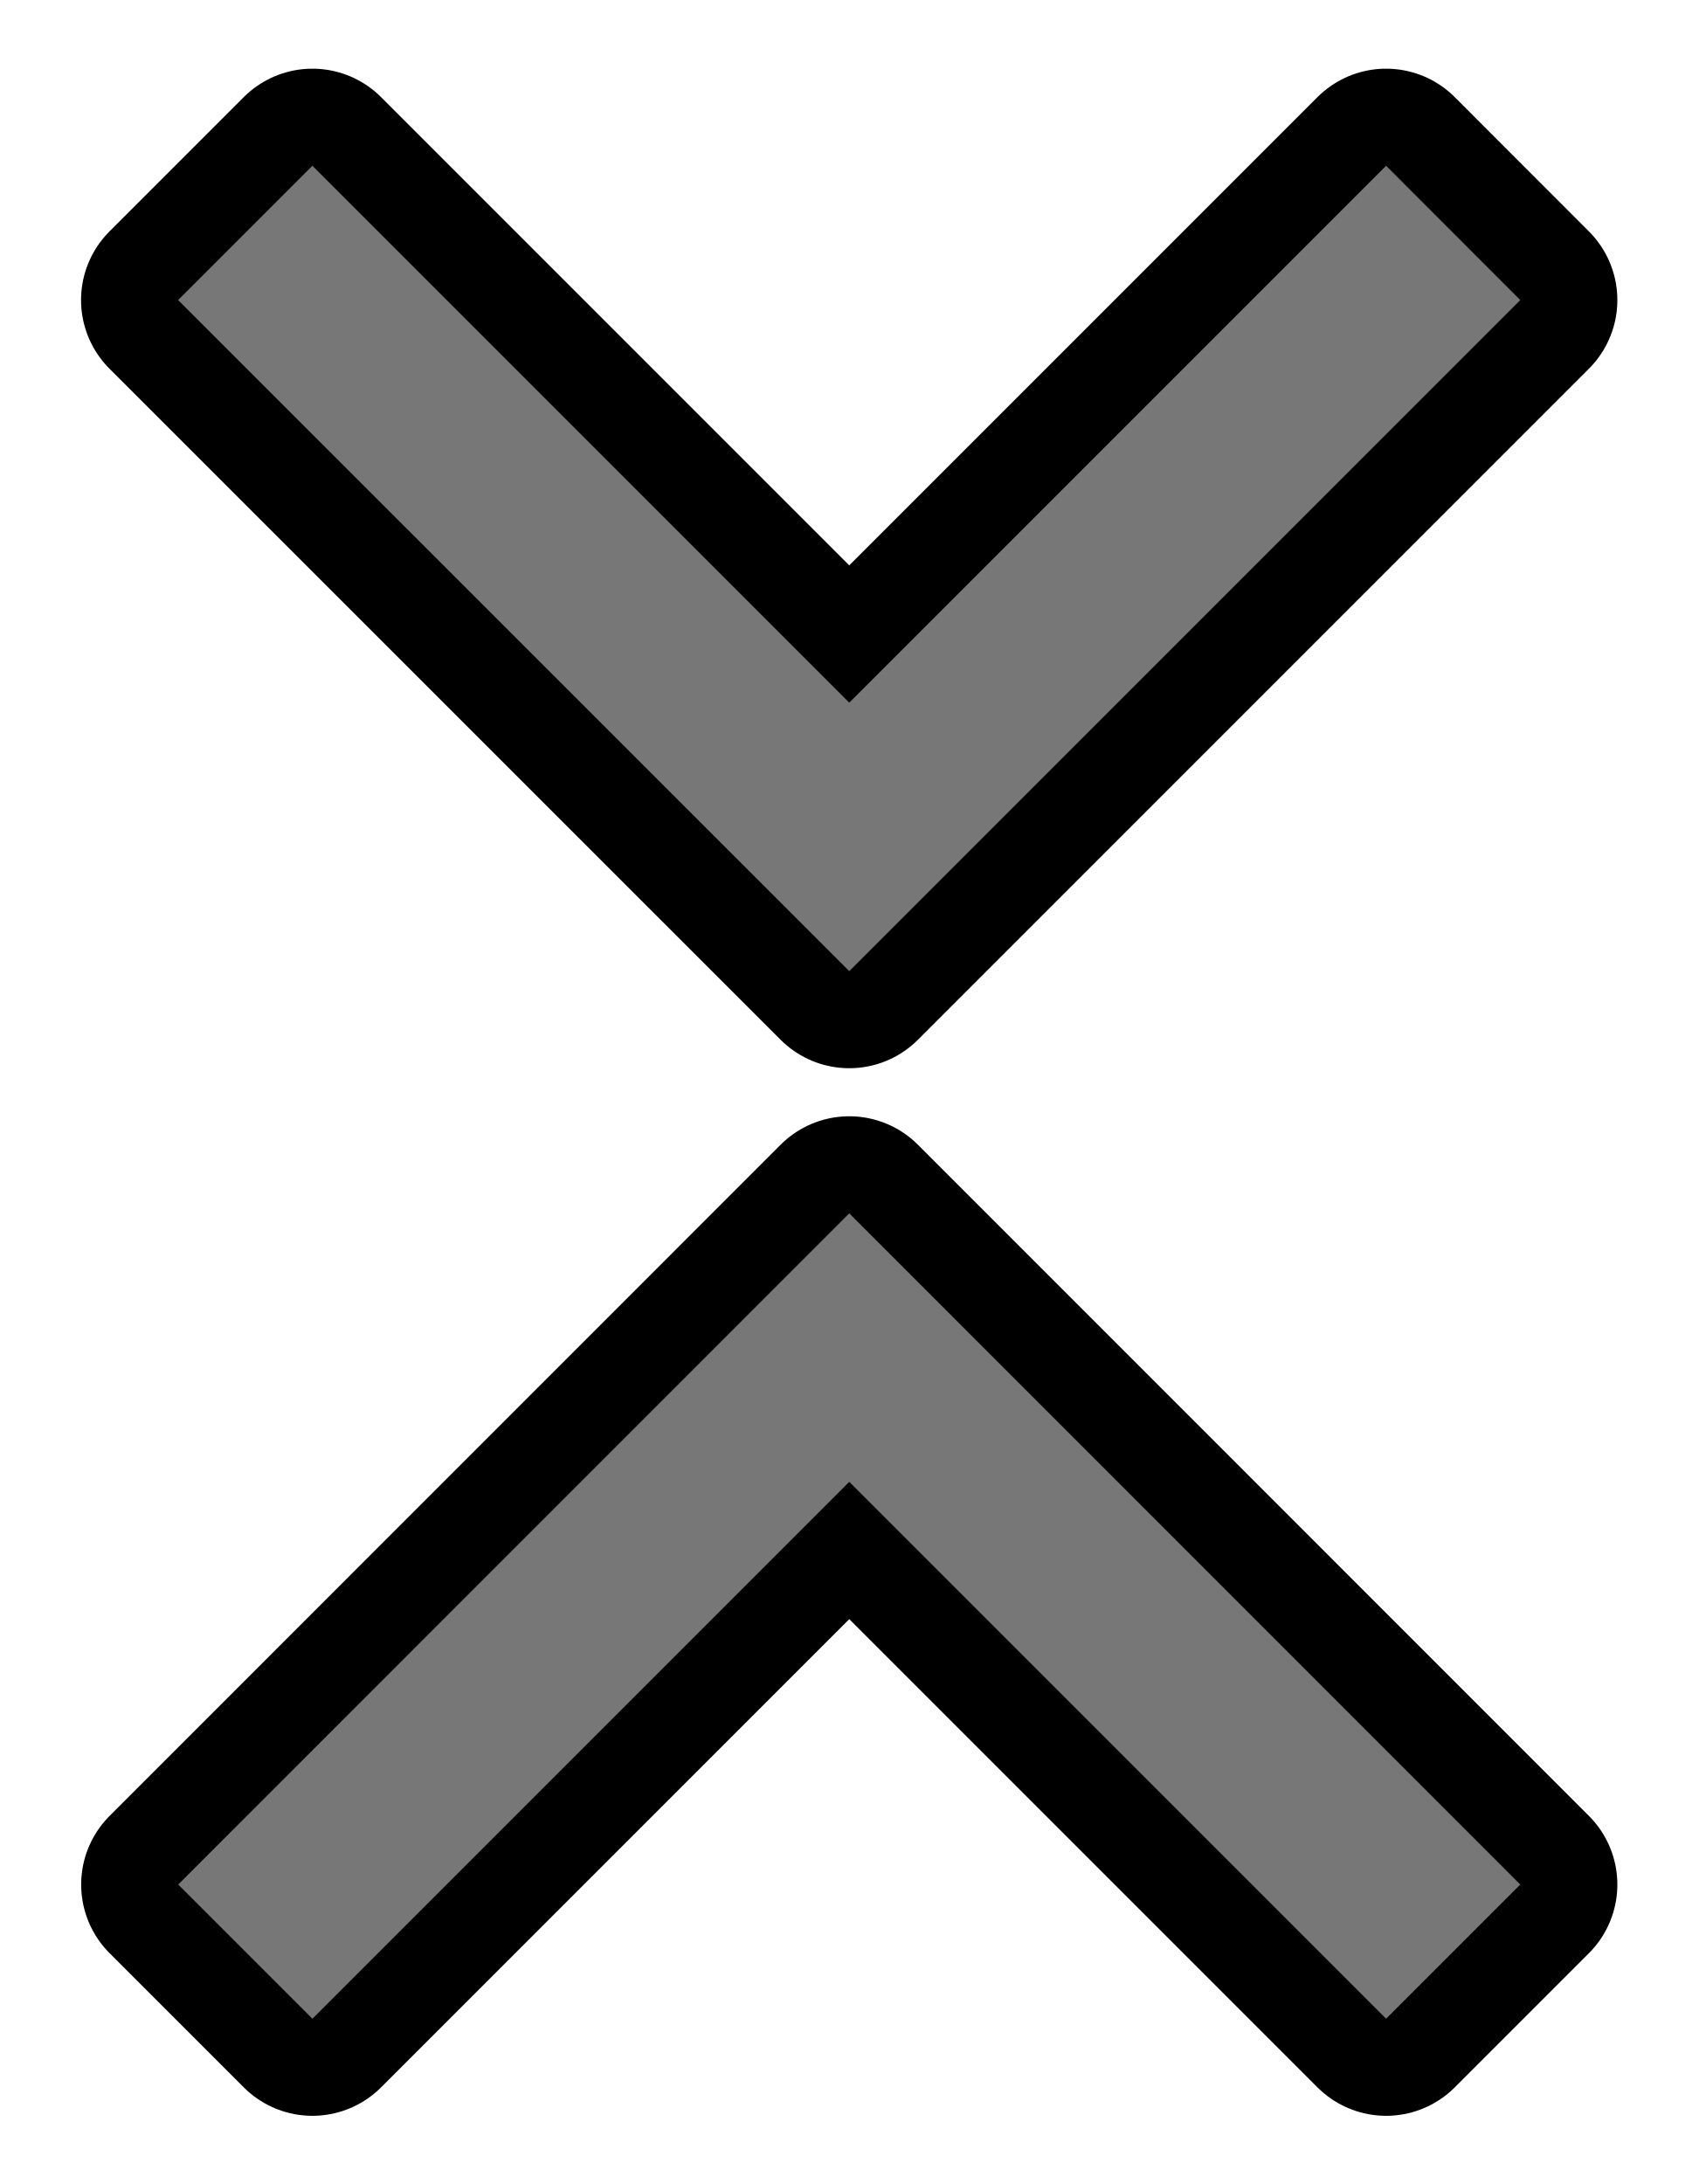
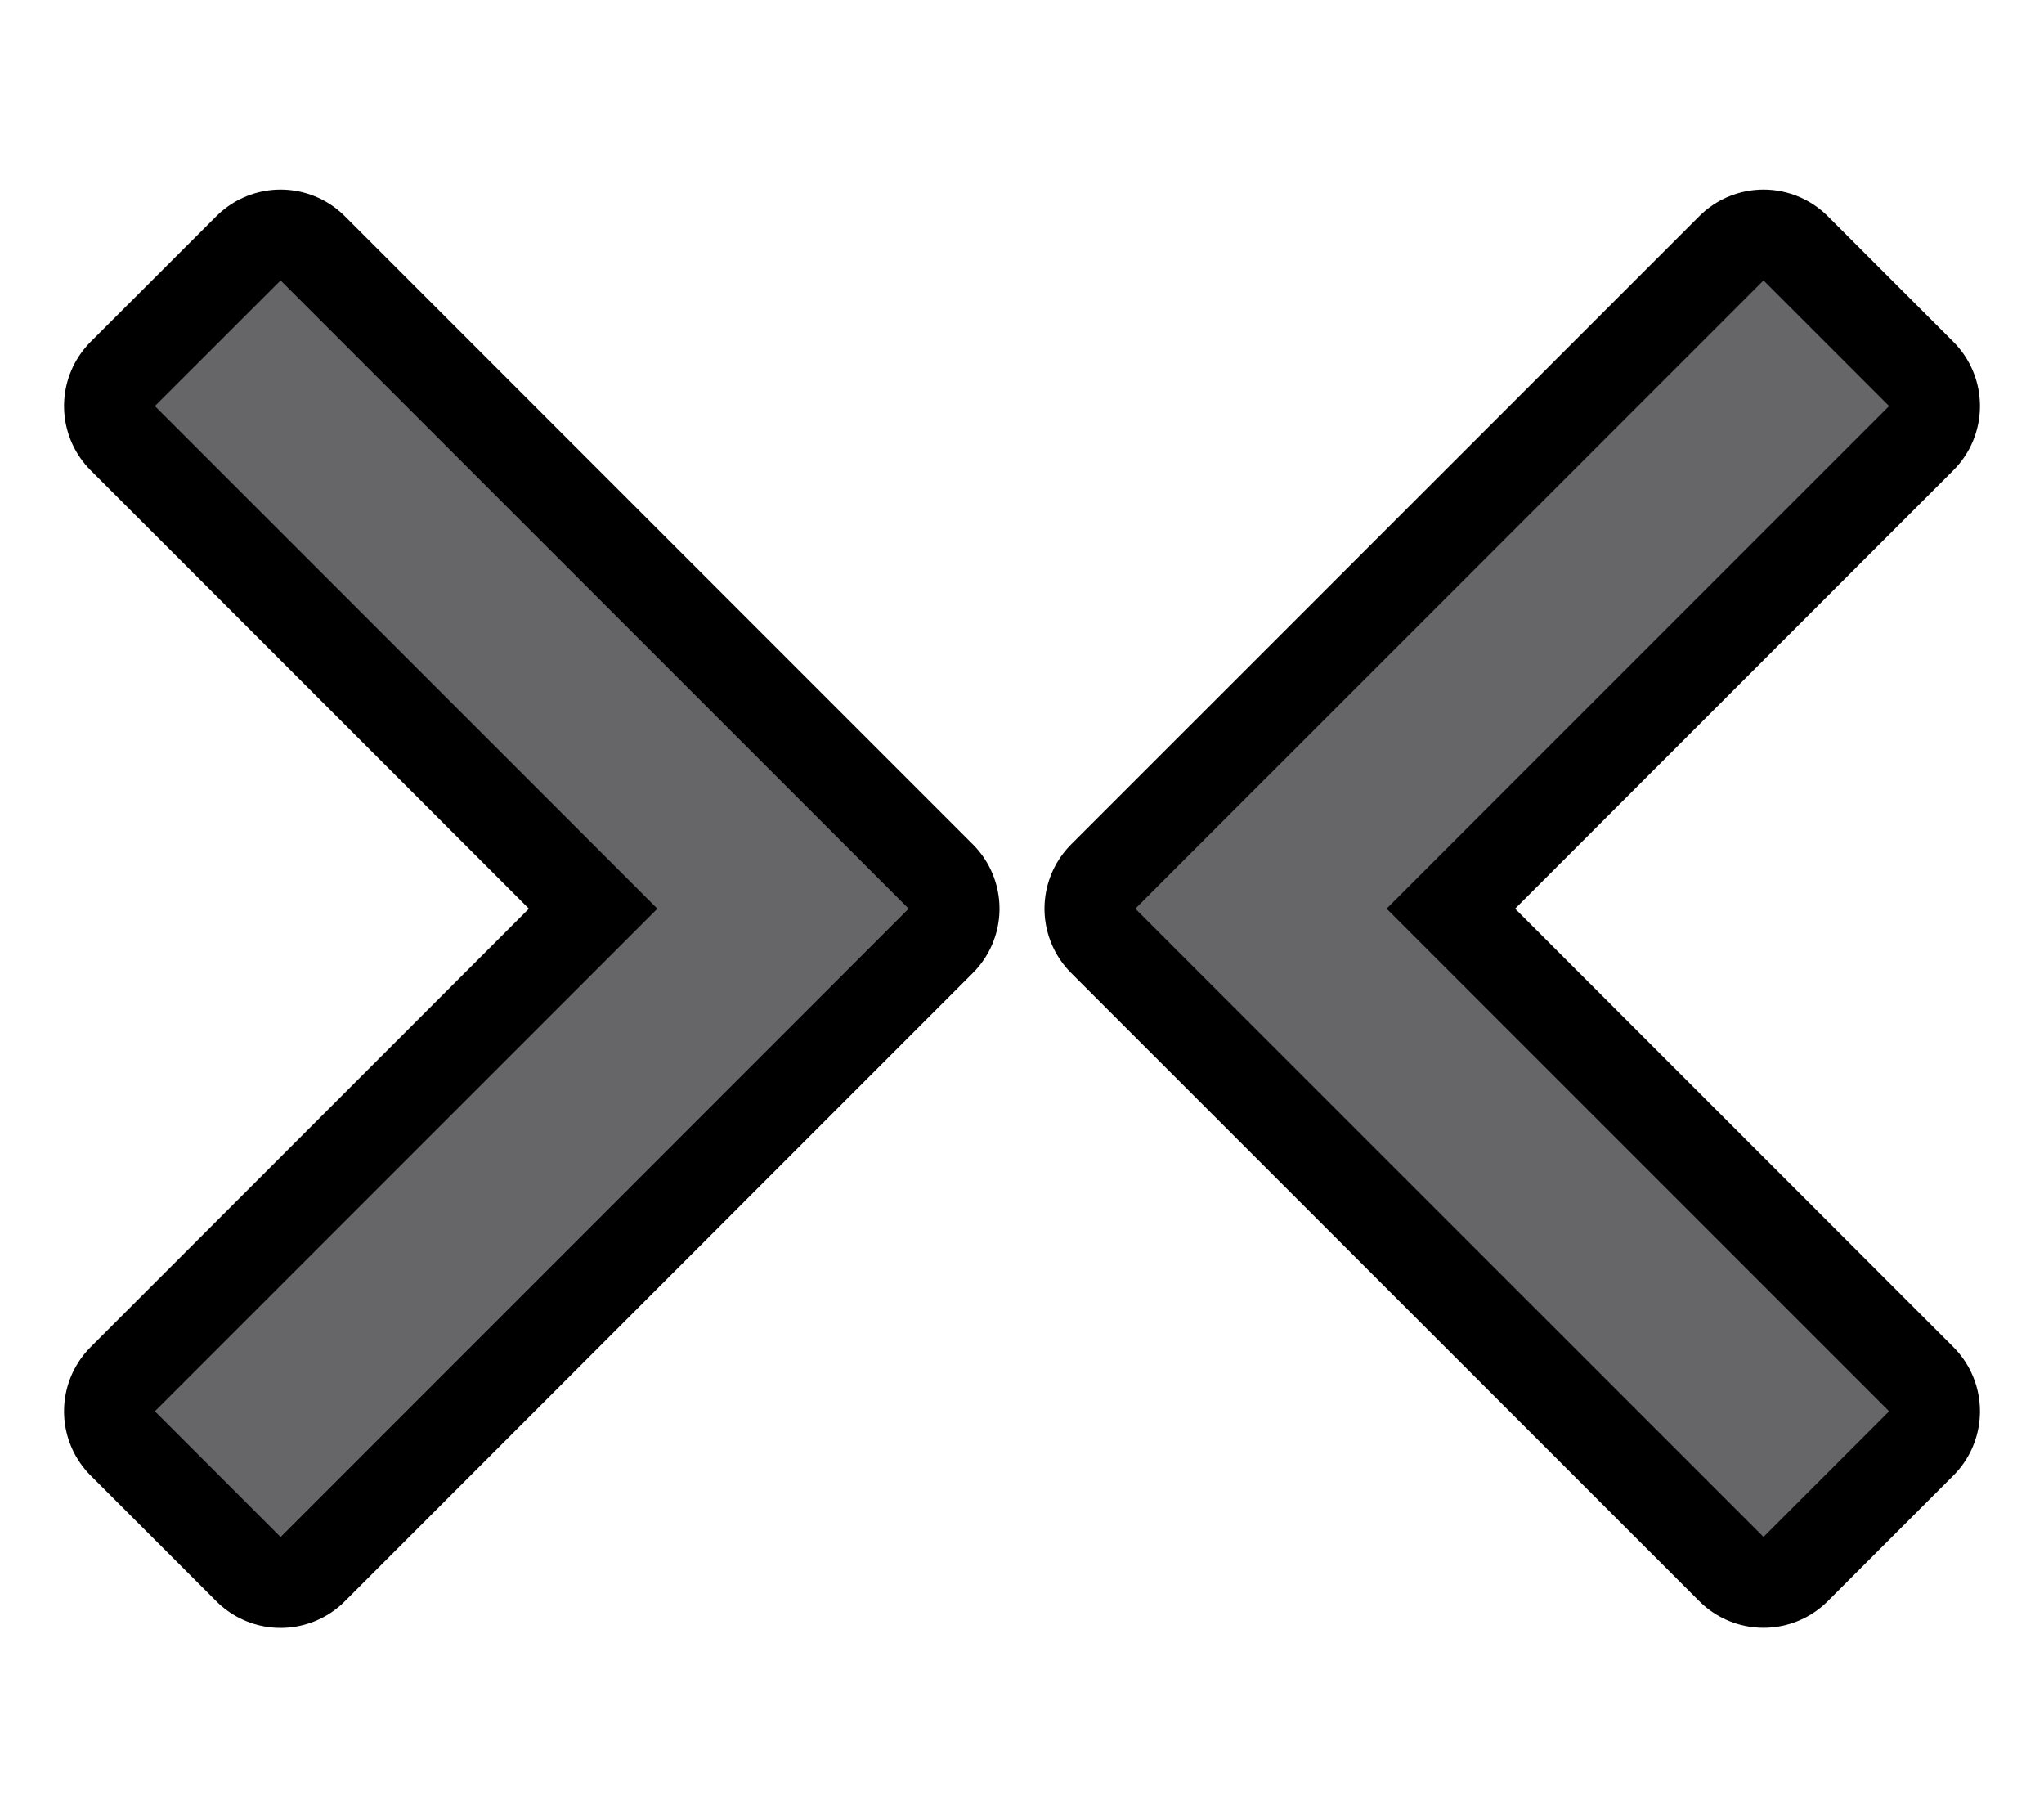
- <svg xmlns="http://www.w3.org/2000/svg" width="14" height="18" version="1.1" id="svg10">
-   <defs id="defs14" />
-   <g id="g825">
-     <path style="fill:none;stroke:#000001;stroke-width:1.6;stroke-linejoin:round" id="path2" d="M 11.425,16.638 7,12.213 2.575,16.638 1.469,15.532 7,10 l 5.531,5.532 z" />
-     <path style="fill:none;stroke:#000001;stroke-width:1.6;stroke-linejoin:round" id="path4" d="M 11.425,1.366 7,5.791 2.575,1.366 1.468,2.473 7,8.004 12.531,2.473 11.425,1.366 Z" />
-   </g>
-   <g style="fill:#777777;fill-opacity:1" id="g821">
-     <path style="fill:#777777;stroke-width:0.94;fill-opacity:1" id="path6" d="M 11.425,16.638 7,12.213 2.575,16.638 1.469,15.532 7,10 l 5.531,5.532 z" />
-     <path style="fill:#777777;stroke-width:0.94;fill-opacity:1" id="path8" d="M 11.425,1.366 7,5.791 2.575,1.366 1.468,2.473 7,8.004 12.531,2.473 11.425,1.366 Z" />
+ <svg xmlns="http://www.w3.org/2000/svg" width="18" height="16" version="1.1" id="svg34">
+   <defs id="defs38" />
+   <g id="g46" transform="rotate(-90,7.99981,7.999795)">
+     <g transform="translate(0.999705,-0.00201898)" fill="none" stroke="#000001" stroke-linejoin="round" stroke-width="1.6" id="g26">
+       <path d="M 11.425,16.638 7,12.213 2.575,16.638 1.469,15.532 7,10 l 5.531,5.532 z" id="path22" />
+       <path d="M 11.425,1.366 7,5.791 2.575,1.366 1.468,2.473 7,8.004 12.531,2.473 11.425,1.366 Z" id="path24" />
+     </g>
+     <g transform="translate(0.999705,-0.00203568)" fill="#666668" stroke-width="0.94" id="g32">
+       <path d="M 11.425,16.638 7,12.213 2.575,16.638 1.469,15.532 7,10 l 5.531,5.532 z" id="path28" />
+       <path d="M 11.425,1.366 7,5.791 2.575,1.366 1.468,2.473 7,8.004 12.531,2.473 11.425,1.366 Z" id="path30" />
+     </g>
  </g>
</svg>
